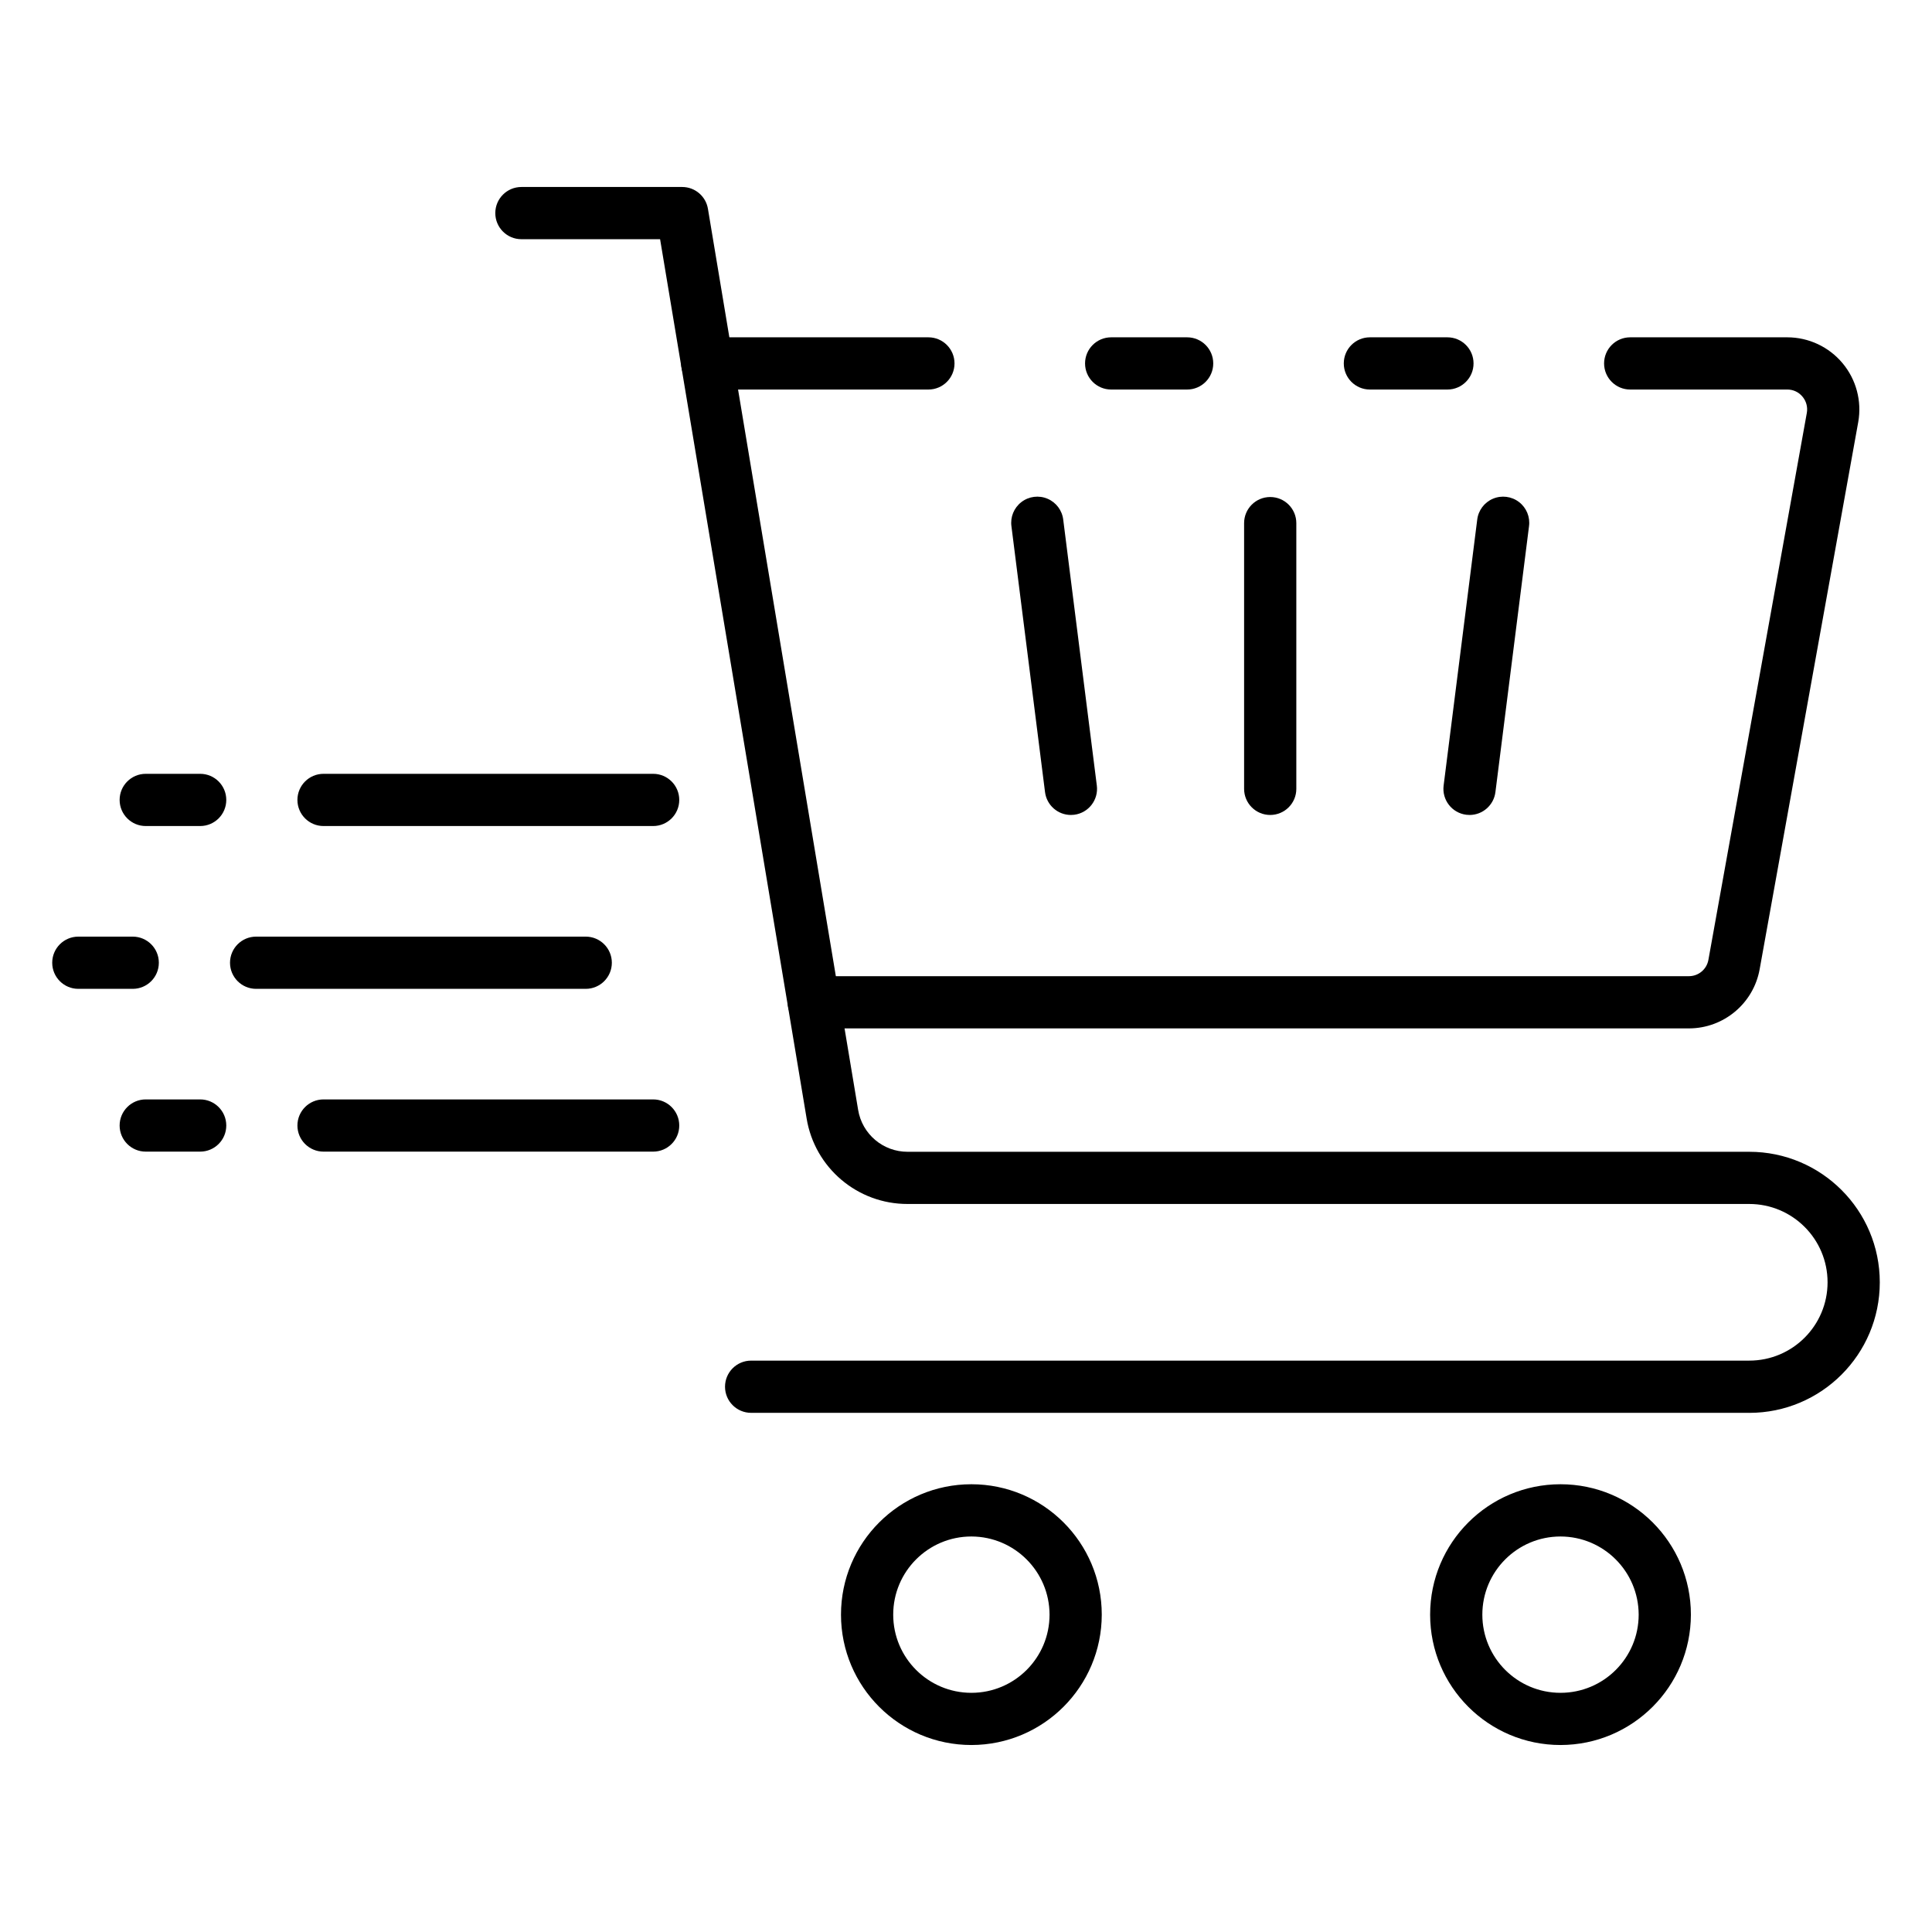
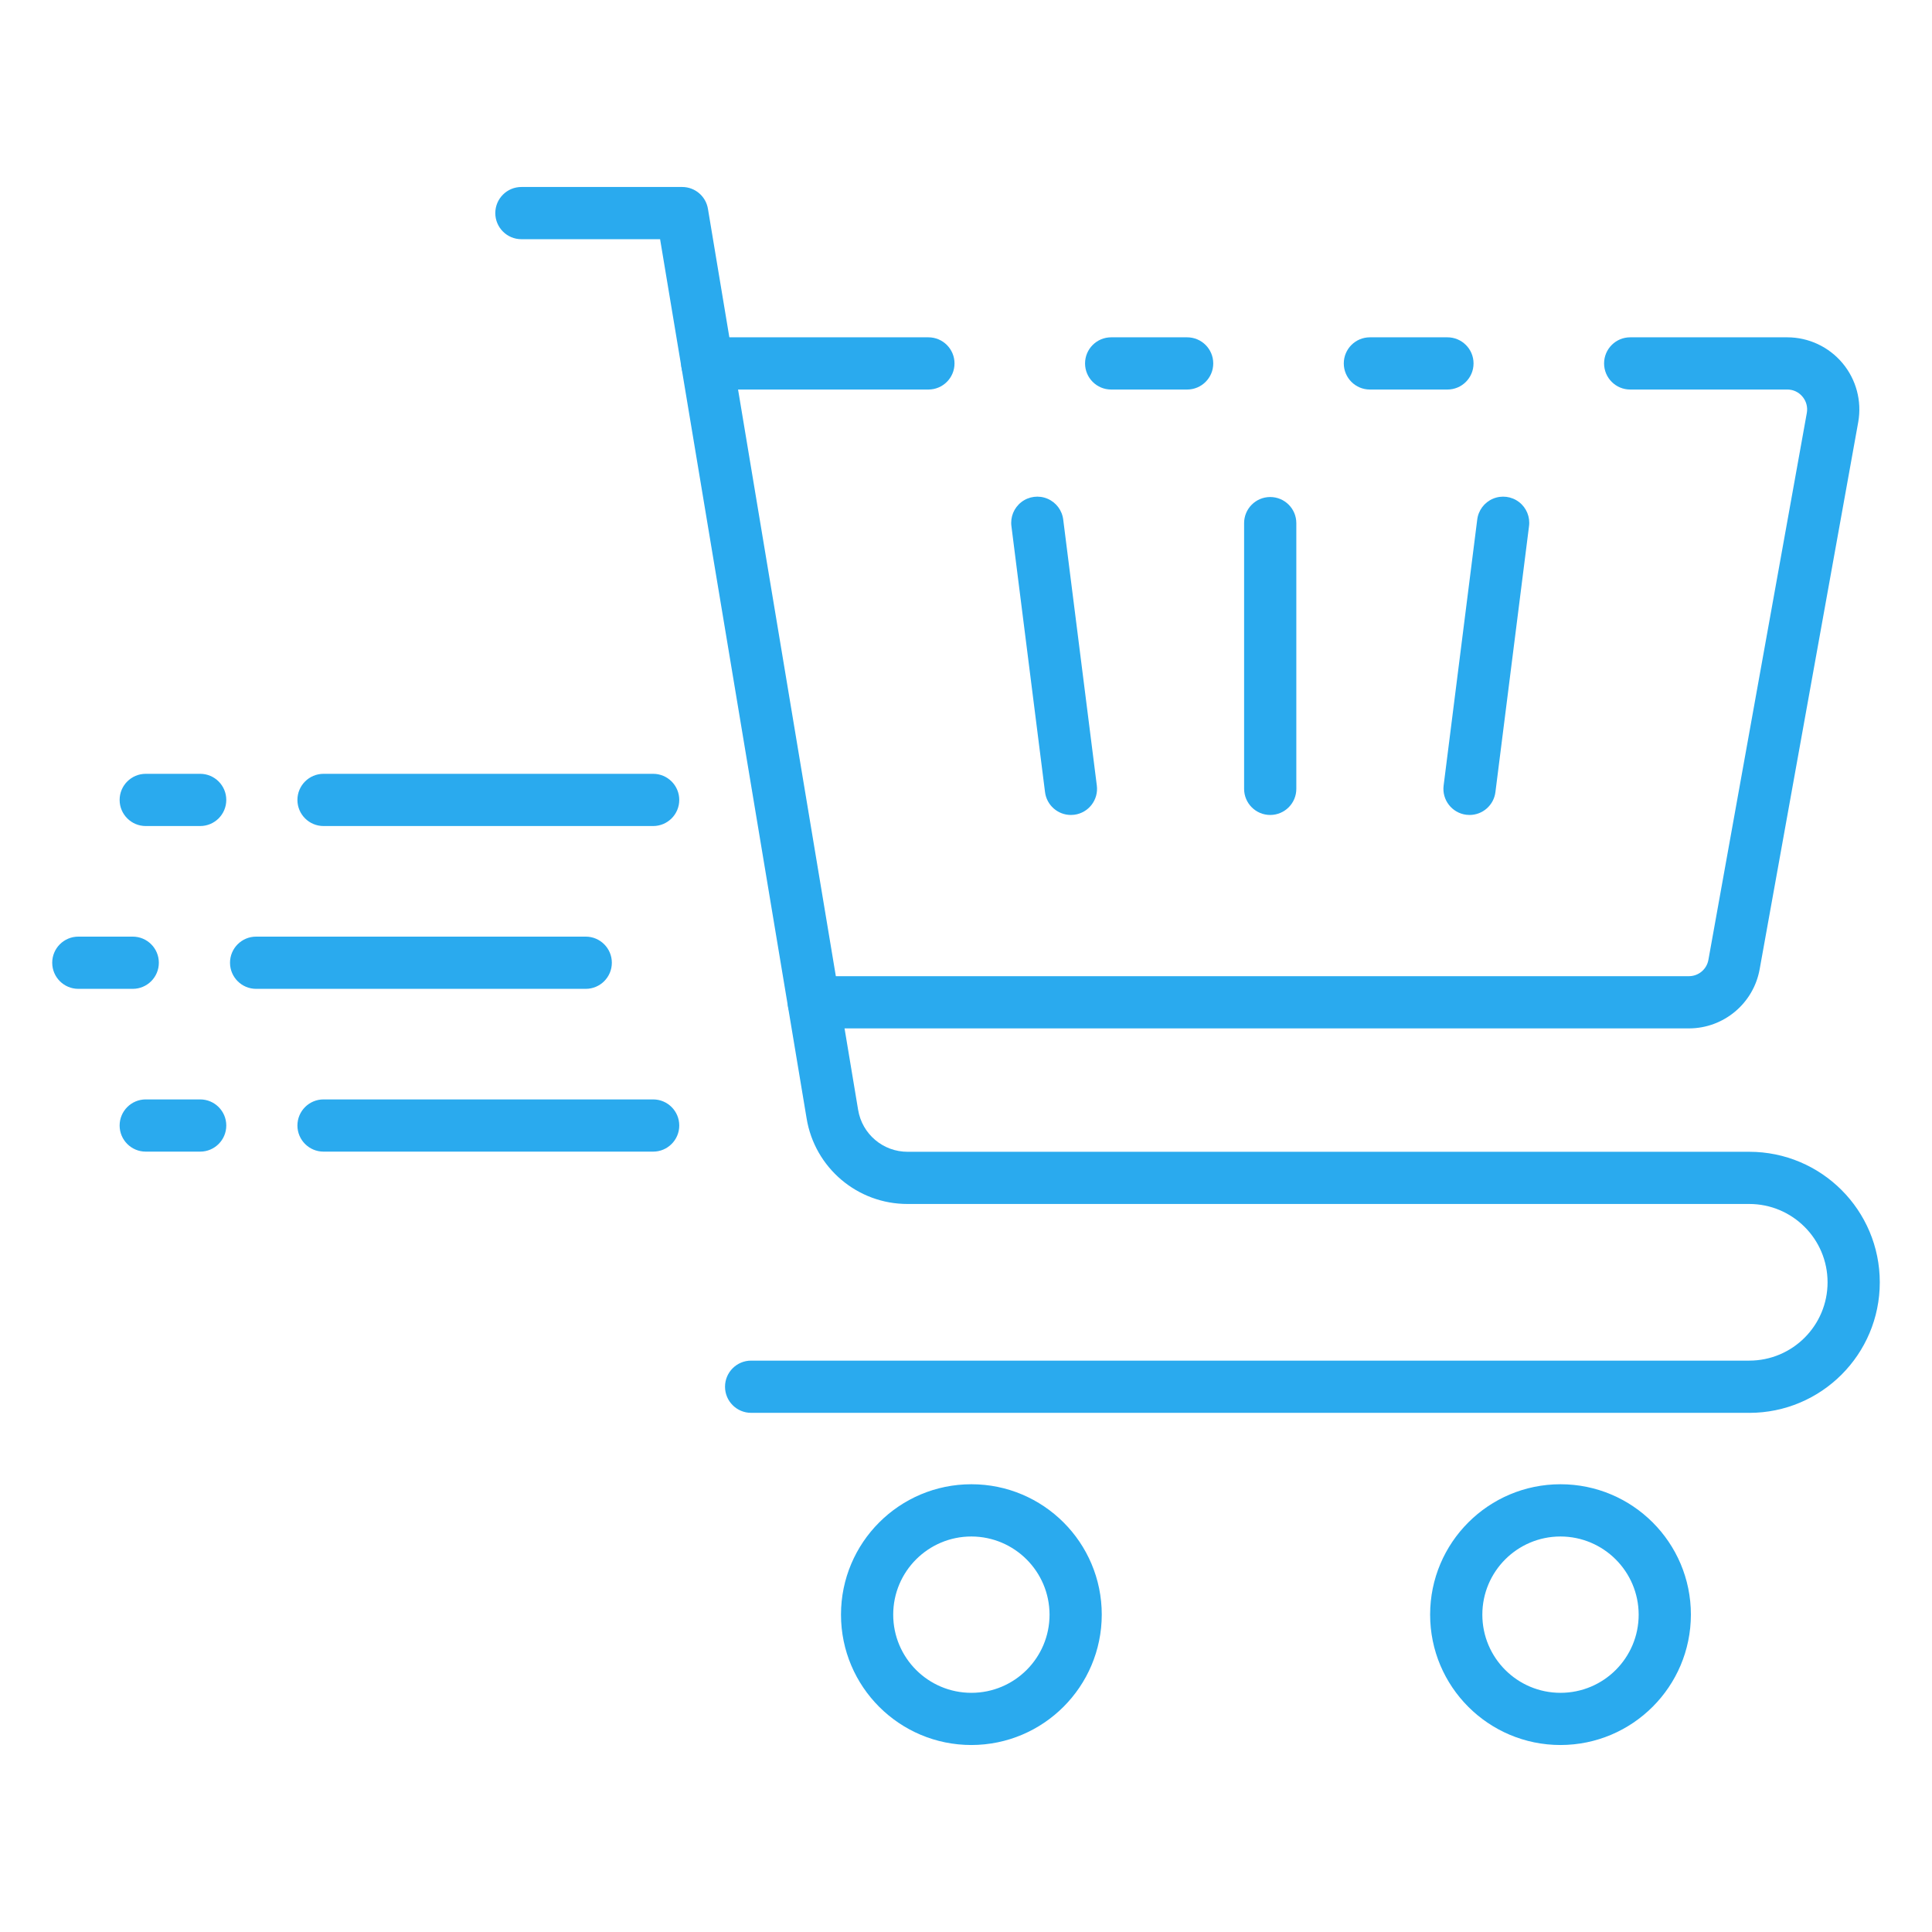
- <svg xmlns="http://www.w3.org/2000/svg" id="Icons" height="512" viewBox="0 0 74 74" width="512">
+ <svg xmlns="http://www.w3.org/2000/svg" id="Icons" height="512" viewBox="0 0 74 74" width="512" fill="#2aaaee">
  <path d="m67 54.115h-38.23a1 1 0 0 1 0-2h38.23a3 3 0 0 0 0-6h-32.235a3.911 3.911 0 0 1 -3.87-3.278l-5.612-33.675h-5.312a1 1 0 0 1 0-2h6.159a1 1 0 0 1 .986.838l5.752 34.509a1.917 1.917 0 0 0 1.9 1.607h32.232a5 5 0 0 1 0 10z" />
  <path d="m64.69 39.39h-33.52a1 1 0 0 1 0-2h33.52a.758.758 0 0 0 .746-.626l3.77-20.951a.757.757 0 0 0 -.169-.623.746.746 0 0 0 -.577-.27h-6.02a1 1 0 0 1 0-2h6.02a2.763 2.763 0 0 1 2.715 3.244l-3.775 20.953a2.755 2.755 0 0 1 -2.71 2.273z" />
  <path d="m45.47 14.92h-2.91a1 1 0 0 1 0-2h2.91a1 1 0 0 1 0 2z" />
  <path d="m35.56 14.92h-8.47a1 1 0 0 1 0-2h8.47a1 1 0 0 1 0 2z" />
  <path d="m55.44 14.92h-2.97a1 1 0 0 1 0-2h2.97a1 1 0 0 1 0 2z" />
  <path d="m59.771 66.838a4.994 4.994 0 1 1 4.994-4.994 5 5 0 0 1 -4.994 4.994zm0-7.987a2.994 2.994 0 1 0 2.994 2.993 3 3 0 0 0 -2.994-2.993z" />
  <path d="m37.208 66.838a4.994 4.994 0 1 1 4.992-4.994 5 5 0 0 1 -4.992 4.994zm0-7.987a2.994 2.994 0 1 0 2.992 2.993 3 3 0 0 0 -2.992-2.993z" />
  <path d="m56.288 31.215a1.083 1.083 0 0 1 -.127-.008 1 1 0 0 1 -.867-1.118l1.286-10.178a1 1 0 1 1 1.984.251l-1.286 10.178a1 1 0 0 1 -.99.875z" />
  <path d="m48.652 31.215a1 1 0 0 1 -1-1v-10.178a1 1 0 1 1 2 0v10.178a1 1 0 0 1 -1 1z" />
  <path d="m41.018 31.215a1 1 0 0 1 -.991-.875l-1.286-10.178a1 1 0 1 1 1.984-.251l1.286 10.178a1 1 0 0 1 -.866 1.118 1.1 1.1 0 0 1 -.127.008z" />
  <path d="m22.435 37.875h-12.625a1 1 0 0 1 0-2h12.625a1 1 0 1 1 0 2z" />
  <path d="m5.084 37.875h-2.084a1 1 0 0 1 0-2h2.084a1 1 0 1 1 0 2z" />
  <path d="m25.017 31.639h-12.625a1 1 0 0 1 0-2h12.625a1 1 0 0 1 0 2z" />
  <path d="m7.667 31.639h-2.085a1 1 0 1 1 0-2h2.085a1 1 0 0 1 0 2z" />
  <path d="m25.017 44.11h-12.625a1 1 0 1 1 0-2h12.625a1 1 0 0 1 0 2z" />
  <path d="m7.667 44.11h-2.085a1 1 0 0 1 0-2h2.085a1 1 0 1 1 0 2z" />
</svg>
